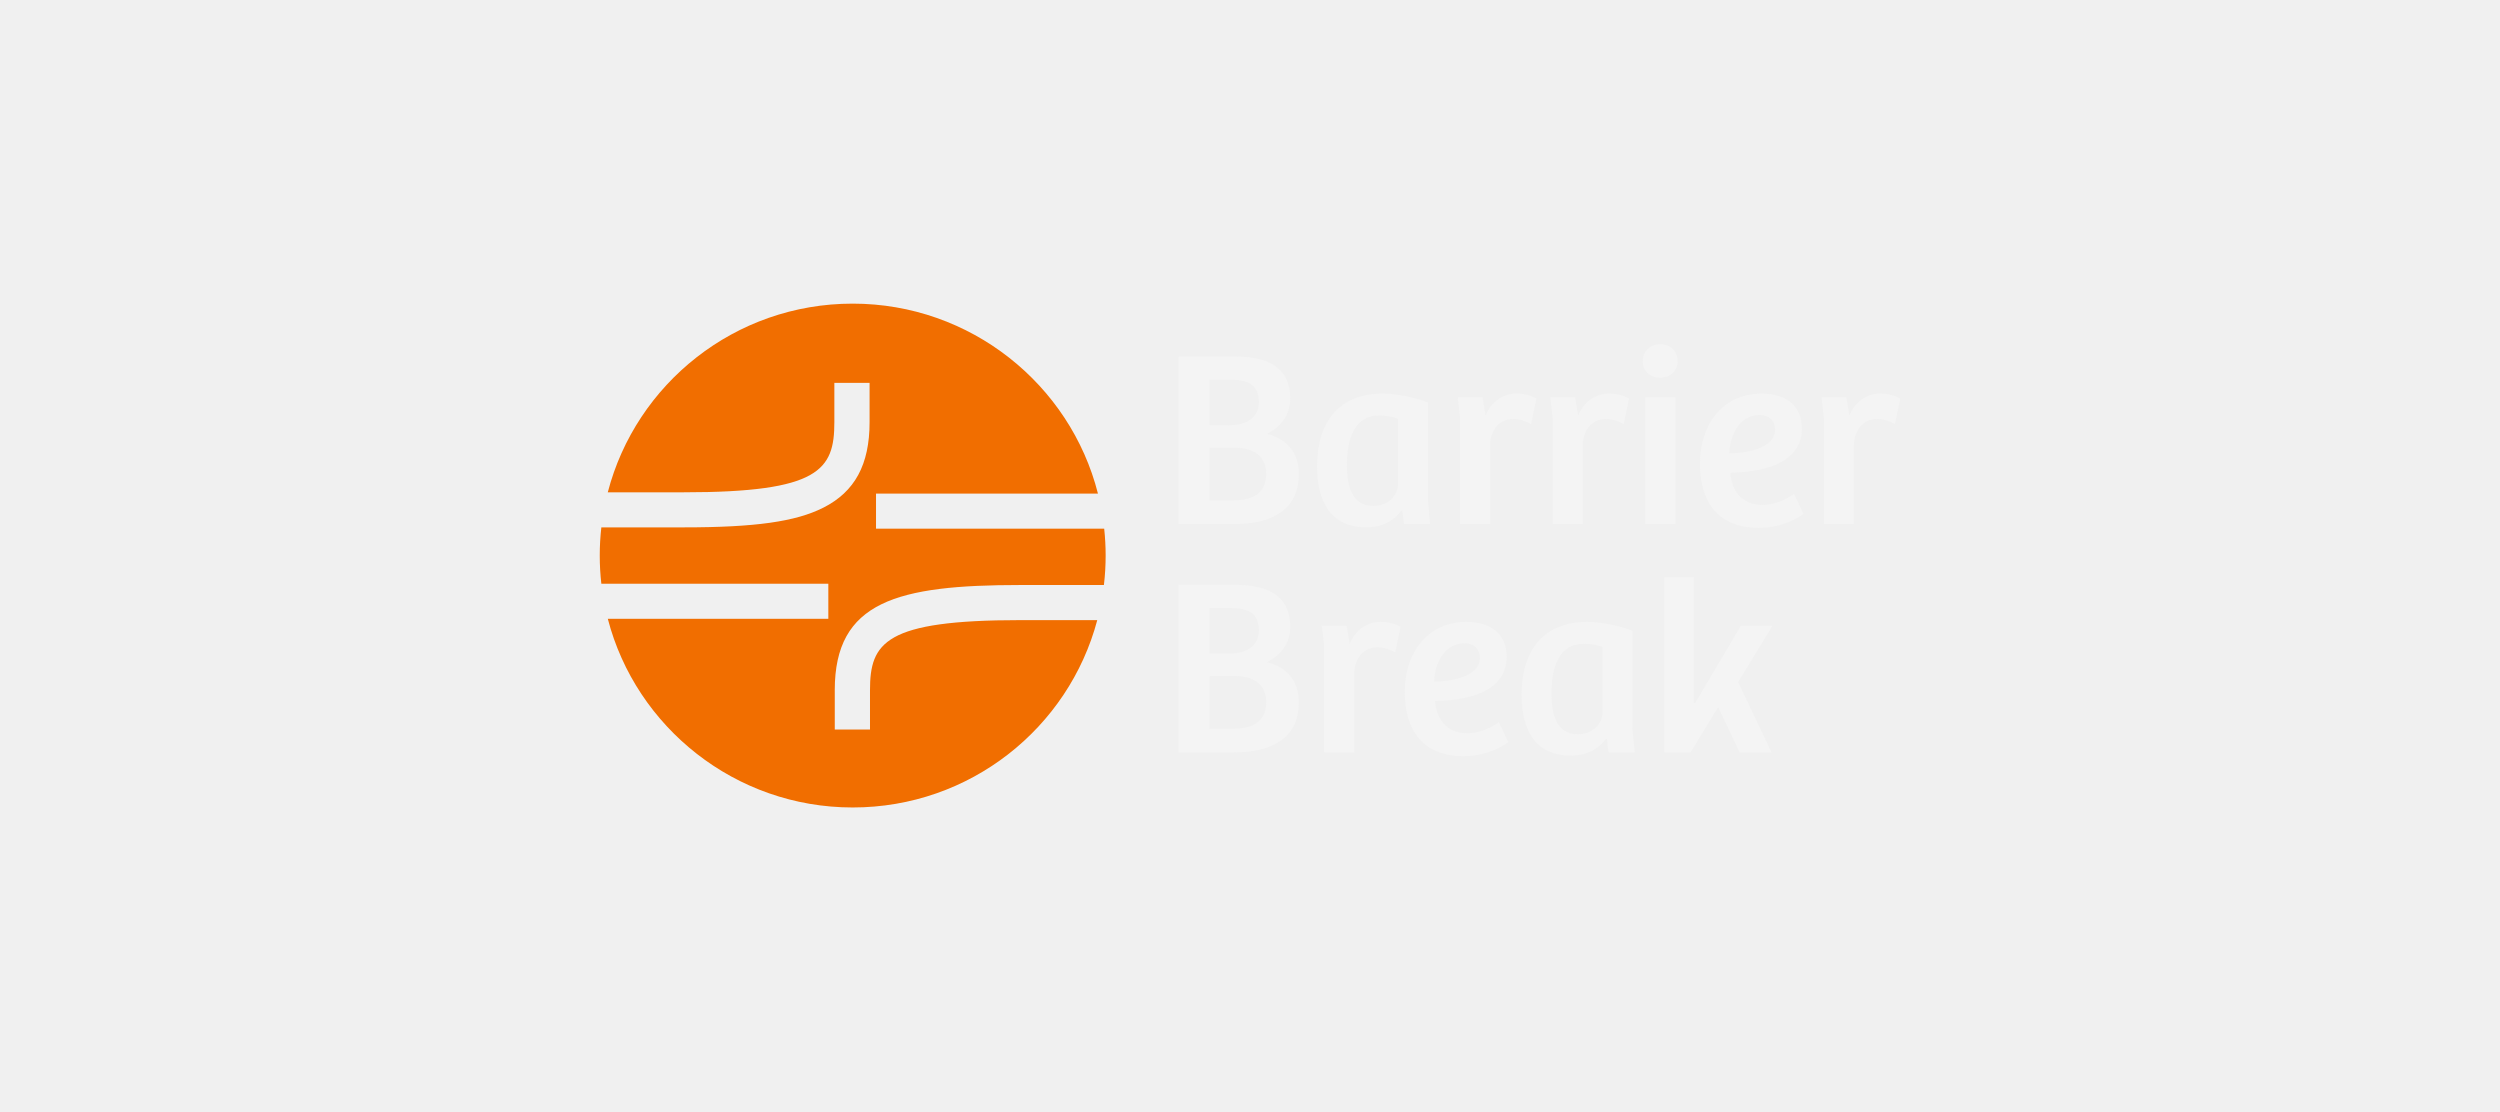
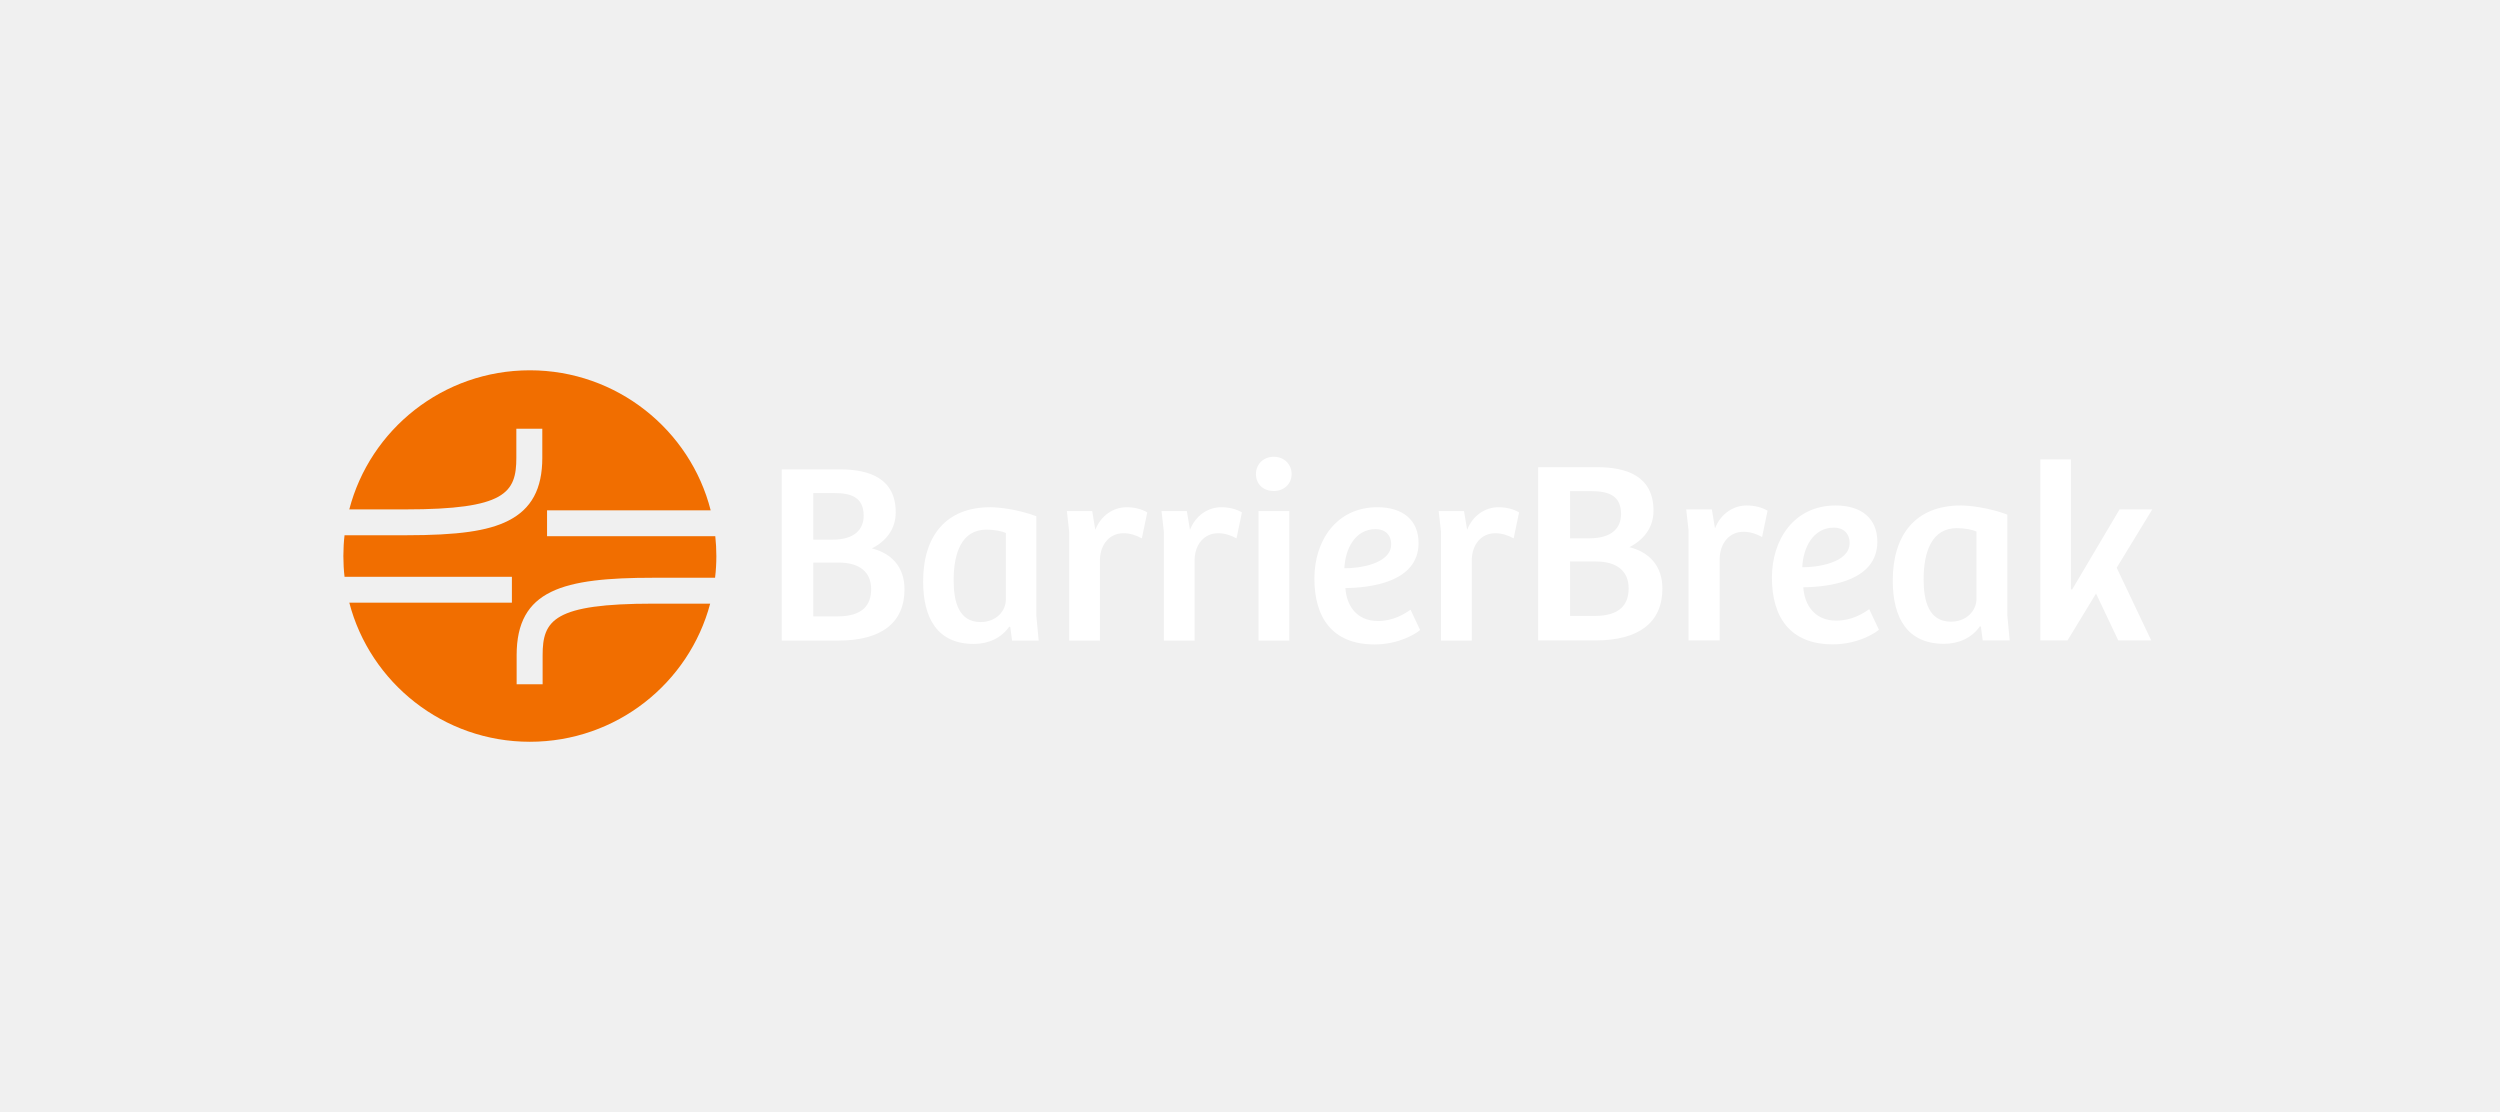
- <svg xmlns="http://www.w3.org/2000/svg" viewBox="0 0 450 200" fill-rule="evenodd" clip-rule="evenodd" stroke-linejoin="round" stroke-miterlimit="2">
-   <path d="M150.259,124.243l-0,7.068l6.34,0l-0,-7.068c-0,-8.582 2.674,-12.621 27.08,-12.621l13.828,0c-5.155,19.41 -22.903,33.724 -44.025,33.724c-21.121,0 -39.011,-14.435 -44.079,-33.966l39.696,0l0,-6.313l-40.858,-0c-0.191,-1.664 -0.286,-3.36 -0.286,-5.07c-0,-1.71 0.095,-3.403 0.286,-5.07l14.868,0c12.845,0 20.119,-1.03 25.097,-3.549c5.672,-2.865 8.318,-7.759 8.318,-15.386l-0,-7.073l-6.34,0l-0,7.073c-0,8.577 -2.675,12.622 -27.075,12.622l-13.709,-0c5.071,-19.528 22.882,-33.96 44.085,-33.96c21.203,-0 39.162,14.541 44.146,34.193l-39.948,-0l-0,6.314l41.072,-0c0.171,1.589 0.261,3.198 0.261,4.833c-0,1.8 -0.105,3.564 -0.313,5.309l-15.027,-0c-22.165,-0 -33.42,2.928 -33.42,18.935l0.003,0.005Z" style="fill:#f16e00;fill-rule:nonzero;" />
-   <path d="M212.163,64.176l10.244,0c5.145,0 9.835,1.542 9.835,7.573c-0,2.993 -1.73,5.079 -4.189,6.349c3.415,0.861 5.737,3.219 5.737,7.21c-0,5.895 -4.098,9.024 -11.656,9.024l-9.971,-0l-0,-30.156Zm5.555,16.416l-0,9.477l4.279,0c4.462,0 5.919,-2.04 5.919,-4.807c0,-3.038 -2.094,-4.67 -5.691,-4.67l-4.507,-0Zm-0,-12.244l-0,8.208l3.369,0c3.915,0 5.509,-1.814 5.509,-4.217c-0,-3.265 -2.231,-3.991 -5.19,-3.991l-3.688,0Z" style="fill:#f4f4f4;fill-rule:nonzero;" />
-   <path d="M257.014,72.43l0,17.548l0.41,4.354l-4.69,-0l-0.318,-2.404l-0.182,-0.045c-1.412,2.041 -3.734,3.038 -6.238,3.038c-6.42,0 -8.924,-4.534 -8.924,-11.019c-0,-7.981 4.006,-13.06 11.837,-13.06c1.503,0 4.827,0.363 8.105,1.588Zm-5.372,14.692l-0,-11.745c-0.683,-0.317 -2.004,-0.589 -3.415,-0.589c-4.326,-0 -5.783,4.035 -5.783,8.933c0,3.763 0.911,7.346 4.735,7.346c2.823,-0 4.463,-1.995 4.463,-3.945Z" style="fill:#f4f4f4;fill-rule:nonzero;" />
-   <path d="M268.219,80.002l0,14.33l-5.418,-0l-0,-19.136l-0.41,-3.673l4.462,-0l0.547,3.31c1.001,-2.585 3.232,-3.991 5.509,-3.991c1.366,0 2.641,0.318 3.642,0.907l-0.956,4.58c-1.002,-0.544 -2.049,-0.907 -3.233,-0.907c-2.458,0 -4.052,1.95 -4.143,4.58Z" style="fill:#f4f4f4;fill-rule:nonzero;" />
-   <path d="M284.893,80.002l0,14.33l-5.418,-0l0,-19.136l-0.41,-3.673l4.462,-0l0.547,3.31c1.001,-2.585 3.232,-3.991 5.509,-3.991c1.366,0 2.641,0.318 3.642,0.907l-0.956,4.58c-1.002,-0.544 -2.049,-0.907 -3.233,-0.907c-2.458,0 -4.052,1.95 -4.143,4.58Z" style="fill:#f4f4f4;fill-rule:nonzero;" />
-   <path d="M301.567,94.332l-5.418,-0l0,-22.809l5.418,-0l0,22.809Zm-5.873,-29.339c-0,-1.678 1.275,-3.038 3.142,-3.038c1.866,-0 3.141,1.36 3.141,3.038c0,1.723 -1.32,2.993 -3.141,2.993c-1.913,-0 -3.142,-1.27 -3.142,-2.993Z" style="fill:#f4f4f4;fill-rule:nonzero;" />
-   <path d="M317.099,70.842c4.462,0 7.239,2.268 7.239,6.304c0,6.983 -8.696,7.89 -12.885,7.935c0.182,2.948 1.867,5.804 5.737,5.804c2.686,0 4.644,-1.224 5.737,-1.995l1.684,3.583c-0.728,0.634 -3.733,2.539 -8.013,2.539c-7.512,-0 -10.609,-4.807 -10.609,-11.609c0,-6.666 3.871,-12.561 11.11,-12.561Zm2.413,6.53c0,-1.678 -1.093,-2.675 -2.732,-2.675c-3.642,-0 -5.372,3.537 -5.509,6.892c2.459,0.046 8.241,-0.725 8.241,-4.217Z" style="fill:#f4f4f4;fill-rule:nonzero;" />
-   <path d="M333.713,80.002l0,14.33l-5.418,-0l0,-19.136l-0.41,-3.673l4.462,-0l0.547,3.31c1.001,-2.585 3.232,-3.991 5.509,-3.991c1.366,0 2.641,0.318 3.642,0.907l-0.956,4.58c-1.001,-0.544 -2.049,-0.907 -3.232,-0.907c-2.459,0 -4.053,1.95 -4.144,4.58Z" style="fill:#f4f4f4;fill-rule:nonzero;" />
-   <path d="M212.163,105.271l10.244,0c5.145,0 9.835,1.542 9.835,7.573c-0,2.993 -1.73,5.079 -4.189,6.349c3.415,0.861 5.737,3.219 5.737,7.21c-0,5.895 -4.098,9.024 -11.656,9.024l-9.971,-0l-0,-30.156Zm5.555,16.416l-0,9.477l4.279,0c4.462,0 5.919,-2.04 5.919,-4.807c0,-3.038 -2.094,-4.67 -5.691,-4.67l-4.507,-0Zm-0,-12.244l-0,8.208l3.369,0c3.915,0 5.509,-1.814 5.509,-4.217c-0,-3.265 -2.231,-3.991 -5.19,-3.991l-3.688,0Z" style="fill:#f4f4f4;fill-rule:nonzero;" />
-   <path d="M243.765,121.097l-0,14.33l-5.419,-0l0,-19.136l-0.409,-3.673l4.462,-0l0.546,3.31c1.002,-2.585 3.233,-3.991 5.509,-3.991c1.366,0 2.641,0.318 3.643,0.907l-0.956,4.58c-1.002,-0.544 -2.049,-0.907 -3.233,-0.907c-2.459,0 -4.052,1.95 -4.143,4.58Z" style="fill:#f4f4f4;fill-rule:nonzero;" />
-   <path d="M263.965,111.937c4.462,0 7.239,2.268 7.239,6.304c0,6.983 -8.696,7.89 -12.885,7.935c0.182,2.948 1.867,5.804 5.737,5.804c2.686,0 4.644,-1.224 5.737,-1.995l1.684,3.583c-0.728,0.634 -3.733,2.539 -8.013,2.539c-7.513,-0 -10.609,-4.807 -10.609,-11.609c0,-6.666 3.871,-12.561 11.11,-12.561Zm2.413,6.53c-0,-1.678 -1.093,-2.675 -2.732,-2.675c-3.642,-0 -5.372,3.537 -5.509,6.892c2.459,0.046 8.241,-0.725 8.241,-4.217Z" style="fill:#f4f4f4;fill-rule:nonzero;" />
-   <path d="M293.83,113.525l0,17.548l0.41,4.354l-4.69,-0l-0.319,-2.404l-0.182,-0.045c-1.411,2.041 -3.733,3.038 -6.237,3.038c-6.42,0 -8.924,-4.534 -8.924,-11.019c-0,-7.981 4.006,-13.06 11.838,-13.06c1.502,0 4.826,0.363 8.104,1.588Zm-5.373,14.692l0,-11.745c-0.683,-0.317 -2.003,-0.589 -3.414,-0.589c-4.326,-0 -5.783,4.035 -5.783,8.933c0,3.763 0.911,7.346 4.735,7.346c2.823,-0 4.462,-1.995 4.462,-3.945Z" style="fill:#f4f4f4;fill-rule:nonzero;" />
-   <path d="M304.898,103.911l0,22.628l0.228,-0l8.241,-13.921l5.691,-0l-6.192,10.157l6.01,12.652l-5.737,-0l-3.87,-8.163l-4.963,8.163l-4.735,-0l0,-31.516l5.327,0Z" style="fill:#f4f4f4;fill-rule:nonzero;" />
+ <svg xmlns="http://www.w3.org/2000/svg" width="100%" height="100%" viewBox="0 0 450 200" version="1.1" xml:space="preserve" style="fill-rule:evenodd;clip-rule:evenodd;stroke-linejoin:round;stroke-miterlimit:2;">
+   <path d="M92.996,117.961l0,5.211l4.675,-0l-0,-5.211c-0,-6.328 1.971,-9.306 19.965,-9.306l10.195,0c-3.801,14.311 -16.886,24.864 -32.459,24.864c-15.572,0 -28.762,-10.642 -32.498,-25.042l29.267,-0l-0,-4.655l-30.124,0c-0.141,-1.226 -0.211,-2.477 -0.211,-3.738c0,-1.26 0.07,-2.509 0.211,-3.738l10.962,0c9.47,0 14.833,-0.759 18.504,-2.616c4.181,-2.112 6.132,-5.721 6.132,-11.344l0,-5.215l-4.674,0l-0,5.215c-0,6.324 -1.972,9.306 -19.962,9.306l-10.107,-0c3.738,-14.398 16.87,-25.038 32.503,-25.038c15.632,0 28.873,10.721 32.548,25.21l-29.453,-0l-0,4.655l30.281,-0c0.126,1.172 0.193,2.358 0.193,3.563c-0,1.327 -0.078,2.628 -0.231,3.914l-11.079,0c-16.342,0 -24.64,2.159 -24.64,13.961l0.002,0.004Z" style="fill:#f16e00;fill-rule:nonzero;" />
+   <path d="M140.71,84.489l10.469,0c5.257,0 10.05,1.576 10.05,7.739c-0,3.058 -1.768,5.19 -4.281,6.488c3.49,0.88 5.863,3.289 5.863,7.368c-0,6.024 -4.188,9.221 -11.911,9.221l-10.19,0l0,-30.816Zm5.677,16.775l-0,9.685l4.373,-0c4.559,-0 6.048,-2.085 6.048,-4.912c0,-3.105 -2.14,-4.773 -5.815,-4.773l-4.606,0Zm-0,-12.512l-0,8.388l3.443,0c4,0 5.629,-1.854 5.629,-4.309c0,-3.337 -2.28,-4.079 -5.303,-4.079l-3.769,0Z" style="fill:#fff;fill-rule:nonzero;" />
+   <path d="M186.543,92.924l0,17.932l0.419,4.449l-4.793,0l-0.325,-2.457l-0.186,-0.045c-1.443,2.085 -3.815,3.104 -6.374,3.104c-6.561,0 -9.119,-4.633 -9.119,-11.26c-0,-8.156 4.093,-13.346 12.096,-13.346c1.536,-0 4.932,0.371 8.282,1.623Zm-5.49,15.013l0,-12.002c-0.698,-0.324 -2.047,-0.602 -3.489,-0.602c-4.421,0 -5.91,4.124 -5.91,9.129c0,3.845 0.931,7.507 4.839,7.507c2.885,-0 4.56,-2.039 4.56,-4.032Z" style="fill:#fff;fill-rule:nonzero;" />
+   <path d="M197.993,100.661l0,14.644l-5.536,0l-0,-19.555l-0.419,-3.753l4.559,-0l0.559,3.382c1.023,-2.641 3.303,-4.078 5.63,-4.078c1.396,-0 2.699,0.325 3.722,0.927l-0.977,4.68c-1.024,-0.556 -2.094,-0.927 -3.304,-0.927c-2.512,0 -4.141,1.993 -4.234,4.68Z" style="fill:#fff;fill-rule:nonzero;" />
+   <path d="M215.032,100.661l0,14.644l-5.536,0l-0,-19.555l-0.419,-3.753l4.559,-0l0.559,3.382c1.023,-2.641 3.303,-4.078 5.63,-4.078c1.396,-0 2.699,0.325 3.722,0.927l-0.977,4.68c-1.024,-0.556 -2.094,-0.927 -3.304,-0.927c-2.512,0 -4.141,1.993 -4.234,4.68Z" style="fill:#fff;fill-rule:nonzero;" />
+   <path d="M232.071,115.305l-5.536,0l-0,-23.308l5.536,-0l0,23.308Zm-6.001,-29.981c-0,-1.715 1.303,-3.105 3.21,-3.105c1.907,0 3.21,1.39 3.21,3.105c0,1.761 -1.349,3.058 -3.21,3.058c-1.954,0 -3.21,-1.297 -3.21,-3.058Z" style="fill:#fff;fill-rule:nonzero;" />
+   <path d="M247.943,91.301c4.56,-0 7.398,2.318 7.398,6.442c-0,7.136 -8.887,8.063 -13.167,8.109c0.186,3.012 1.907,5.931 5.862,5.931c2.745,-0 4.746,-1.251 5.863,-2.039l1.721,3.661c-0.744,0.648 -3.815,2.595 -8.189,2.595c-7.676,0 -10.841,-4.912 -10.841,-11.863c0,-6.812 3.956,-12.836 11.353,-12.836Zm2.466,6.673c0,-1.715 -1.117,-2.734 -2.792,-2.734c-3.722,0 -5.489,3.615 -5.629,7.043c2.512,0.047 8.421,-0.741 8.421,-4.309Z" style="fill:#fff;fill-rule:nonzero;" />
+   <path d="M264.921,100.661l-0,14.644l-5.537,0l0,-19.555l-0.419,-3.753l4.56,-0l0.559,3.382c1.023,-2.641 3.303,-4.078 5.63,-4.078c1.395,-0 2.698,0.325 3.721,0.927l-0.977,4.68c-1.023,-0.556 -2.094,-0.927 -3.302,-0.927c-2.513,0 -4.142,1.993 -4.235,4.68Z" style="fill:#fff;fill-rule:nonzero;" />
+   <path d="M276.866,84.092l10.593,0c5.321,0 10.171,1.595 10.171,7.832c-0,3.095 -1.789,5.252 -4.332,6.565c3.532,0.891 5.933,3.329 5.933,7.456c-0,6.097 -4.238,9.332 -12.054,9.332l-10.311,0l-0,-31.185Zm5.744,16.977l0,9.8l4.425,-0c4.615,-0 6.121,-2.11 6.121,-4.971c0,-3.142 -2.165,-4.829 -5.885,-4.829l-4.661,-0Zm0,-12.662l0,8.488l3.484,-0c4.049,-0 5.697,-1.876 5.697,-4.361c0,-3.377 -2.307,-4.127 -5.367,-4.127l-3.814,-0Z" style="fill:#fff;fill-rule:nonzero;" />
+   <path d="M309.546,100.458l0,14.819l-5.604,0l0,-19.789l-0.423,-3.798l4.615,0l0.564,3.423c1.036,-2.673 3.344,-4.127 5.697,-4.127c1.413,-0 2.731,0.329 3.768,0.938l-0.989,4.736c-1.036,-0.563 -2.119,-0.938 -3.343,-0.938c-2.543,0 -4.191,2.017 -4.285,4.736Z" style="fill:#fff;fill-rule:nonzero;" />
+   <path d="M330.436,90.986c4.614,-0 7.486,2.345 7.486,6.519c-0,7.221 -8.993,8.159 -13.325,8.206c0.188,3.048 1.931,6.002 5.933,6.002c2.777,-0 4.802,-1.266 5.932,-2.063l1.742,3.705c-0.753,0.656 -3.861,2.626 -8.287,2.626c-7.769,-0 -10.971,-4.971 -10.971,-12.006c0,-6.893 4.003,-12.989 11.49,-12.989Zm2.495,6.753c-0,-1.736 -1.13,-2.767 -2.825,-2.767c-3.767,0 -5.556,3.658 -5.697,7.128c2.543,0.047 8.522,-0.75 8.522,-4.361Z" style="fill:#fff;fill-rule:nonzero;" />
+   <path d="M361.32,92.628l-0,18.147l0.424,4.502l-4.85,0l-0.33,-2.486l-0.188,-0.046c-1.46,2.111 -3.861,3.142 -6.45,3.142c-6.639,-0 -9.229,-4.689 -9.229,-11.395c0,-8.254 4.143,-13.506 12.242,-13.506c1.553,-0 4.991,0.375 8.381,1.642Zm-5.557,15.193l0,-12.145c-0.706,-0.328 -2.071,-0.61 -3.53,-0.61c-4.474,0 -5.981,4.173 -5.981,9.238c0,3.892 0.943,7.597 4.897,7.597c2.919,0 4.614,-2.063 4.614,-4.08Z" style="fill:#fff;fill-rule:nonzero;" />
+   <path d="M372.765,82.686l0,23.4l0.236,0l8.522,-14.396l5.886,0l-6.404,10.504l6.215,13.083l-5.932,0l-4.002,-8.441l-5.133,8.441l-4.896,0l-0,-32.591l5.508,-0Z" style="fill:#fff;fill-rule:nonzero;" />
</svg>
